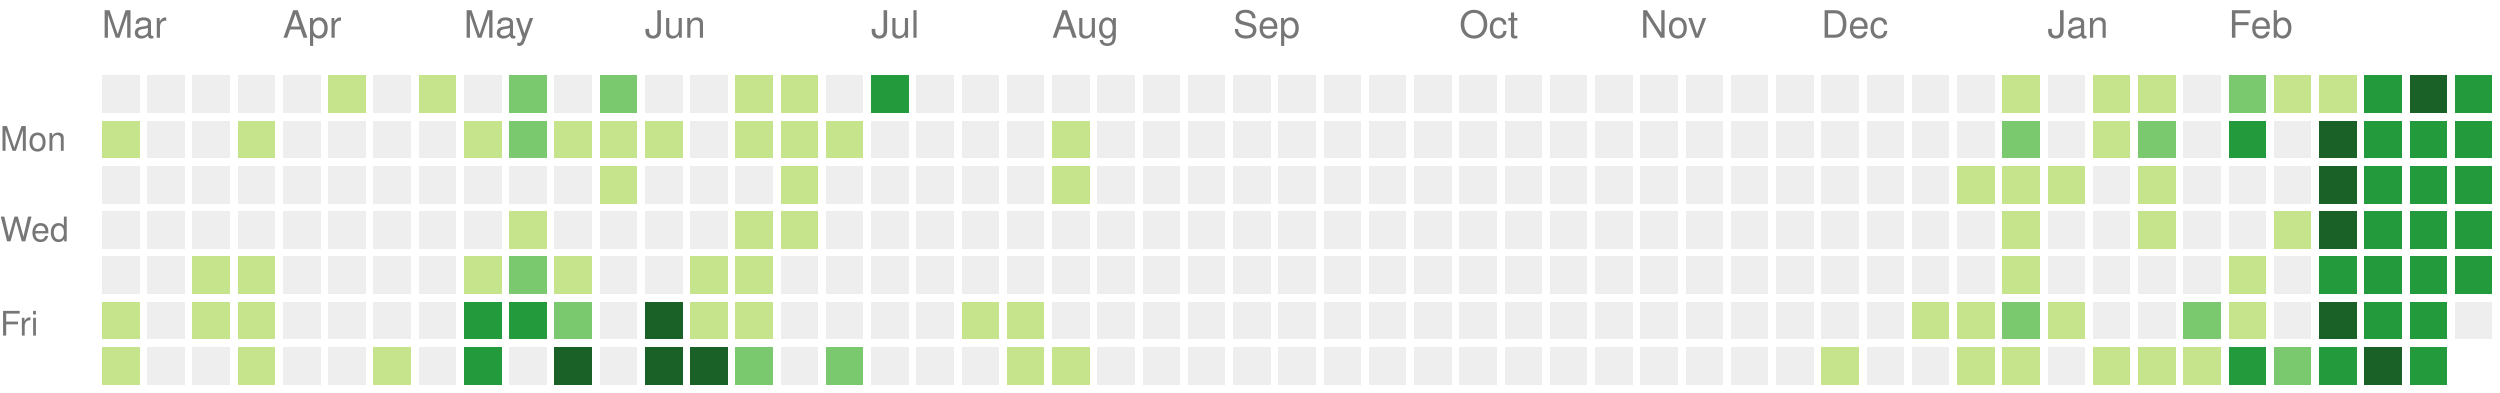
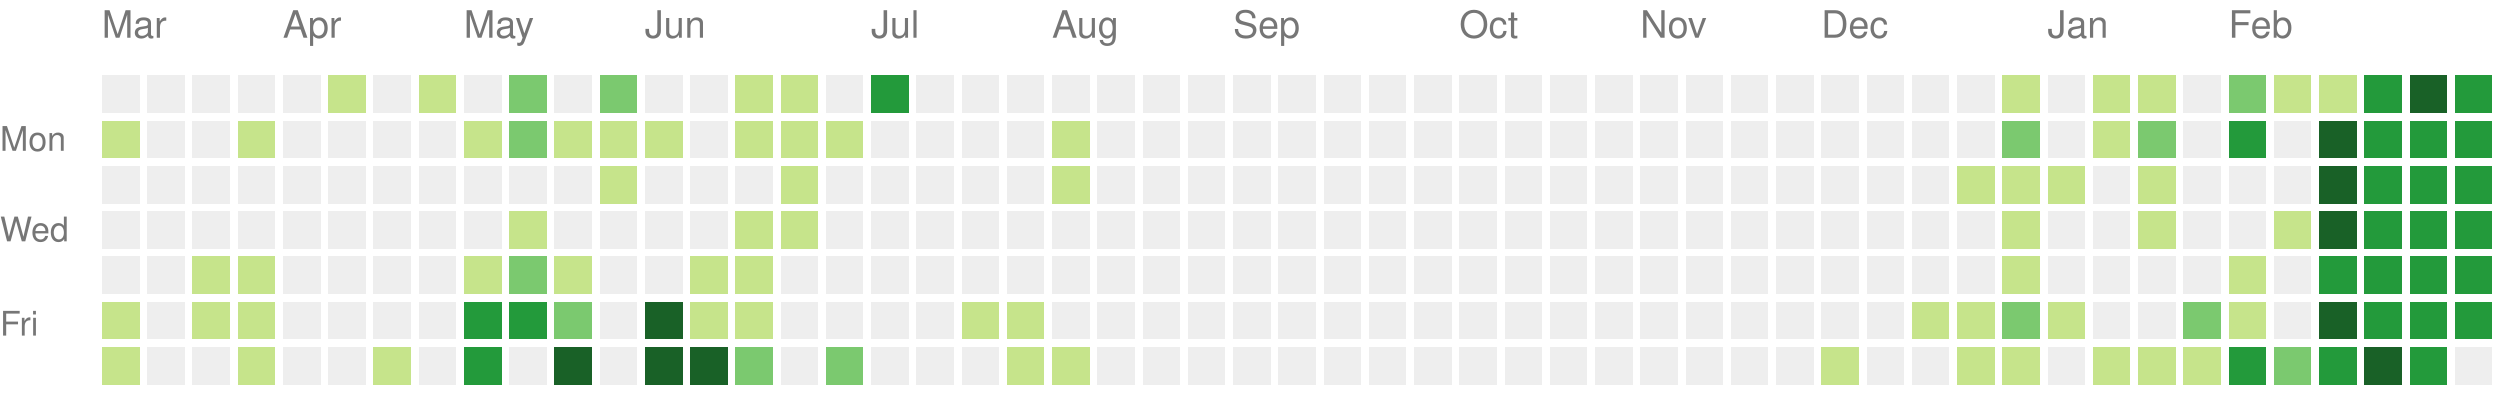
<svg xmlns="http://www.w3.org/2000/svg" version="1.1" width="663" height="104">
  <rect style="fill:#eeeeee;shape-rendering:crispedges;" data-score="0" data-date="2024-03-10" x="27" y="20" width="10" height="10" />
  <rect style="fill:#eeeeee;shape-rendering:crispedges;" data-score="0" data-date="2024-03-17" x="39" y="20" width="10" height="10" />
  <rect style="fill:#eeeeee;shape-rendering:crispedges;" data-score="0" data-date="2024-03-24" x="51" y="20" width="10" height="10" />
  <rect style="fill:#eeeeee;shape-rendering:crispedges;" data-score="0" data-date="2024-03-31" x="63" y="20" width="10" height="10" />
  <rect style="fill:#eeeeee;shape-rendering:crispedges;" data-score="0" data-date="2024-04-07" x="75" y="20" width="10" height="10" />
  <rect style="fill:#c6e48b;shape-rendering:crispedges;" data-score="1" data-date="2024-04-14" x="87" y="20" width="10" height="10" />
  <rect style="fill:#eeeeee;shape-rendering:crispedges;" data-score="0" data-date="2024-04-21" x="99" y="20" width="10" height="10" />
  <rect style="fill:#c6e48b;shape-rendering:crispedges;" data-score="1" data-date="2024-04-28" x="111" y="20" width="10" height="10" />
  <rect style="fill:#eeeeee;shape-rendering:crispedges;" data-score="0" data-date="2024-05-05" x="123" y="20" width="10" height="10" />
  <rect style="fill:#7bc96f;shape-rendering:crispedges;" data-score="2" data-date="2024-05-12" x="135" y="20" width="10" height="10" />
  <rect style="fill:#eeeeee;shape-rendering:crispedges;" data-score="0" data-date="2024-05-19" x="147" y="20" width="10" height="10" />
  <rect style="fill:#7bc96f;shape-rendering:crispedges;" data-score="2" data-date="2024-05-26" x="159" y="20" width="10" height="10" />
  <rect style="fill:#eeeeee;shape-rendering:crispedges;" data-score="0" data-date="2024-06-02" x="171" y="20" width="10" height="10" />
  <rect style="fill:#eeeeee;shape-rendering:crispedges;" data-score="0" data-date="2024-06-09" x="183" y="20" width="10" height="10" />
  <rect style="fill:#c6e48b;shape-rendering:crispedges;" data-score="1" data-date="2024-06-16" x="195" y="20" width="10" height="10" />
  <rect style="fill:#c6e48b;shape-rendering:crispedges;" data-score="1" data-date="2024-06-23" x="207" y="20" width="10" height="10" />
  <rect style="fill:#eeeeee;shape-rendering:crispedges;" data-score="0" data-date="2024-06-30" x="219" y="20" width="10" height="10" />
  <rect style="fill:#239a3b;shape-rendering:crispedges;" data-score="3" data-date="2024-07-07" x="231" y="20" width="10" height="10" />
  <rect style="fill:#eeeeee;shape-rendering:crispedges;" data-score="0" data-date="2024-07-14" x="243" y="20" width="10" height="10" />
  <rect style="fill:#eeeeee;shape-rendering:crispedges;" data-score="0" data-date="2024-07-21" x="255" y="20" width="10" height="10" />
  <rect style="fill:#eeeeee;shape-rendering:crispedges;" data-score="0" data-date="2024-07-28" x="267" y="20" width="10" height="10" />
  <rect style="fill:#eeeeee;shape-rendering:crispedges;" data-score="0" data-date="2024-08-04" x="279" y="20" width="10" height="10" />
  <rect style="fill:#eeeeee;shape-rendering:crispedges;" data-score="0" data-date="2024-08-11" x="291" y="20" width="10" height="10" />
  <rect style="fill:#eeeeee;shape-rendering:crispedges;" data-score="0" data-date="2024-08-18" x="303" y="20" width="10" height="10" />
  <rect style="fill:#eeeeee;shape-rendering:crispedges;" data-score="0" data-date="2024-08-25" x="315" y="20" width="10" height="10" />
  <rect style="fill:#eeeeee;shape-rendering:crispedges;" data-score="0" data-date="2024-09-01" x="327" y="20" width="10" height="10" />
  <rect style="fill:#eeeeee;shape-rendering:crispedges;" data-score="0" data-date="2024-09-08" x="339" y="20" width="10" height="10" />
  <rect style="fill:#eeeeee;shape-rendering:crispedges;" data-score="0" data-date="2024-09-15" x="351" y="20" width="10" height="10" />
  <rect style="fill:#eeeeee;shape-rendering:crispedges;" data-score="0" data-date="2024-09-22" x="363" y="20" width="10" height="10" />
  <rect style="fill:#eeeeee;shape-rendering:crispedges;" data-score="0" data-date="2024-09-29" x="375" y="20" width="10" height="10" />
  <rect style="fill:#eeeeee;shape-rendering:crispedges;" data-score="0" data-date="2024-10-06" x="387" y="20" width="10" height="10" />
  <rect style="fill:#eeeeee;shape-rendering:crispedges;" data-score="0" data-date="2024-10-13" x="399" y="20" width="10" height="10" />
  <rect style="fill:#eeeeee;shape-rendering:crispedges;" data-score="0" data-date="2024-10-20" x="411" y="20" width="10" height="10" />
  <rect style="fill:#eeeeee;shape-rendering:crispedges;" data-score="0" data-date="2024-10-27" x="423" y="20" width="10" height="10" />
  <rect style="fill:#eeeeee;shape-rendering:crispedges;" data-score="0" data-date="2024-11-03" x="435" y="20" width="10" height="10" />
  <rect style="fill:#eeeeee;shape-rendering:crispedges;" data-score="0" data-date="2024-11-10" x="447" y="20" width="10" height="10" />
  <rect style="fill:#eeeeee;shape-rendering:crispedges;" data-score="0" data-date="2024-11-17" x="459" y="20" width="10" height="10" />
  <rect style="fill:#eeeeee;shape-rendering:crispedges;" data-score="0" data-date="2024-11-24" x="471" y="20" width="10" height="10" />
  <rect style="fill:#eeeeee;shape-rendering:crispedges;" data-score="0" data-date="2024-12-01" x="483" y="20" width="10" height="10" />
  <rect style="fill:#eeeeee;shape-rendering:crispedges;" data-score="0" data-date="2024-12-08" x="495" y="20" width="10" height="10" />
  <rect style="fill:#eeeeee;shape-rendering:crispedges;" data-score="0" data-date="2024-12-15" x="507" y="20" width="10" height="10" />
  <rect style="fill:#eeeeee;shape-rendering:crispedges;" data-score="0" data-date="2024-12-22" x="519" y="20" width="10" height="10" />
  <rect style="fill:#c6e48b;shape-rendering:crispedges;" data-score="1" data-date="2024-12-29" x="531" y="20" width="10" height="10" />
  <rect style="fill:#eeeeee;shape-rendering:crispedges;" data-score="0" data-date="2025-01-05" x="543" y="20" width="10" height="10" />
  <rect style="fill:#c6e48b;shape-rendering:crispedges;" data-score="1" data-date="2025-01-12" x="555" y="20" width="10" height="10" />
  <rect style="fill:#c6e48b;shape-rendering:crispedges;" data-score="1" data-date="2025-01-19" x="567" y="20" width="10" height="10" />
  <rect style="fill:#eeeeee;shape-rendering:crispedges;" data-score="0" data-date="2025-01-26" x="579" y="20" width="10" height="10" />
  <rect style="fill:#7bc96f;shape-rendering:crispedges;" data-score="2" data-date="2025-02-02" x="591" y="20" width="10" height="10" />
  <rect style="fill:#c6e48b;shape-rendering:crispedges;" data-score="1" data-date="2025-02-09" x="603" y="20" width="10" height="10" />
  <rect style="fill:#c6e48b;shape-rendering:crispedges;" data-score="1" data-date="2025-02-16" x="615" y="20" width="10" height="10" />
  <rect style="fill:#239a3b;shape-rendering:crispedges;" data-score="3" data-date="2025-02-23" x="627" y="20" width="10" height="10" />
  <rect style="fill:#196127;shape-rendering:crispedges;" data-score="4" data-date="2025-03-02" x="639" y="20" width="10" height="10" />
  <rect style="fill:#239a3b;shape-rendering:crispedges;" data-score="3" data-date="2025-03-09" x="651" y="20" width="10" height="10" />
  <rect style="fill:#c6e48b;shape-rendering:crispedges;" data-score="1" data-date="2024-03-11" x="27" y="32" width="10" height="10" />
  <rect style="fill:#eeeeee;shape-rendering:crispedges;" data-score="0" data-date="2024-03-18" x="39" y="32" width="10" height="10" />
  <rect style="fill:#eeeeee;shape-rendering:crispedges;" data-score="0" data-date="2024-03-25" x="51" y="32" width="10" height="10" />
  <rect style="fill:#c6e48b;shape-rendering:crispedges;" data-score="1" data-date="2024-04-01" x="63" y="32" width="10" height="10" />
  <rect style="fill:#eeeeee;shape-rendering:crispedges;" data-score="0" data-date="2024-04-08" x="75" y="32" width="10" height="10" />
  <rect style="fill:#eeeeee;shape-rendering:crispedges;" data-score="0" data-date="2024-04-15" x="87" y="32" width="10" height="10" />
  <rect style="fill:#eeeeee;shape-rendering:crispedges;" data-score="0" data-date="2024-04-22" x="99" y="32" width="10" height="10" />
  <rect style="fill:#eeeeee;shape-rendering:crispedges;" data-score="0" data-date="2024-04-29" x="111" y="32" width="10" height="10" />
  <rect style="fill:#c6e48b;shape-rendering:crispedges;" data-score="1" data-date="2024-05-06" x="123" y="32" width="10" height="10" />
  <rect style="fill:#7bc96f;shape-rendering:crispedges;" data-score="2" data-date="2024-05-13" x="135" y="32" width="10" height="10" />
  <rect style="fill:#c6e48b;shape-rendering:crispedges;" data-score="1" data-date="2024-05-20" x="147" y="32" width="10" height="10" />
  <rect style="fill:#c6e48b;shape-rendering:crispedges;" data-score="1" data-date="2024-05-27" x="159" y="32" width="10" height="10" />
  <rect style="fill:#c6e48b;shape-rendering:crispedges;" data-score="1" data-date="2024-06-03" x="171" y="32" width="10" height="10" />
  <rect style="fill:#eeeeee;shape-rendering:crispedges;" data-score="0" data-date="2024-06-10" x="183" y="32" width="10" height="10" />
  <rect style="fill:#c6e48b;shape-rendering:crispedges;" data-score="1" data-date="2024-06-17" x="195" y="32" width="10" height="10" />
  <rect style="fill:#c6e48b;shape-rendering:crispedges;" data-score="1" data-date="2024-06-24" x="207" y="32" width="10" height="10" />
  <rect style="fill:#c6e48b;shape-rendering:crispedges;" data-score="1" data-date="2024-07-01" x="219" y="32" width="10" height="10" />
  <rect style="fill:#eeeeee;shape-rendering:crispedges;" data-score="0" data-date="2024-07-08" x="231" y="32" width="10" height="10" />
  <rect style="fill:#eeeeee;shape-rendering:crispedges;" data-score="0" data-date="2024-07-15" x="243" y="32" width="10" height="10" />
  <rect style="fill:#eeeeee;shape-rendering:crispedges;" data-score="0" data-date="2024-07-22" x="255" y="32" width="10" height="10" />
  <rect style="fill:#eeeeee;shape-rendering:crispedges;" data-score="0" data-date="2024-07-29" x="267" y="32" width="10" height="10" />
  <rect style="fill:#c6e48b;shape-rendering:crispedges;" data-score="1" data-date="2024-08-05" x="279" y="32" width="10" height="10" />
  <rect style="fill:#eeeeee;shape-rendering:crispedges;" data-score="0" data-date="2024-08-12" x="291" y="32" width="10" height="10" />
  <rect style="fill:#eeeeee;shape-rendering:crispedges;" data-score="0" data-date="2024-08-19" x="303" y="32" width="10" height="10" />
  <rect style="fill:#eeeeee;shape-rendering:crispedges;" data-score="0" data-date="2024-08-26" x="315" y="32" width="10" height="10" />
  <rect style="fill:#eeeeee;shape-rendering:crispedges;" data-score="0" data-date="2024-09-02" x="327" y="32" width="10" height="10" />
  <rect style="fill:#eeeeee;shape-rendering:crispedges;" data-score="0" data-date="2024-09-09" x="339" y="32" width="10" height="10" />
  <rect style="fill:#eeeeee;shape-rendering:crispedges;" data-score="0" data-date="2024-09-16" x="351" y="32" width="10" height="10" />
  <rect style="fill:#eeeeee;shape-rendering:crispedges;" data-score="0" data-date="2024-09-23" x="363" y="32" width="10" height="10" />
  <rect style="fill:#eeeeee;shape-rendering:crispedges;" data-score="0" data-date="2024-09-30" x="375" y="32" width="10" height="10" />
  <rect style="fill:#eeeeee;shape-rendering:crispedges;" data-score="0" data-date="2024-10-07" x="387" y="32" width="10" height="10" />
  <rect style="fill:#eeeeee;shape-rendering:crispedges;" data-score="0" data-date="2024-10-14" x="399" y="32" width="10" height="10" />
  <rect style="fill:#eeeeee;shape-rendering:crispedges;" data-score="0" data-date="2024-10-21" x="411" y="32" width="10" height="10" />
  <rect style="fill:#eeeeee;shape-rendering:crispedges;" data-score="0" data-date="2024-10-28" x="423" y="32" width="10" height="10" />
  <rect style="fill:#eeeeee;shape-rendering:crispedges;" data-score="0" data-date="2024-11-04" x="435" y="32" width="10" height="10" />
  <rect style="fill:#eeeeee;shape-rendering:crispedges;" data-score="0" data-date="2024-11-11" x="447" y="32" width="10" height="10" />
  <rect style="fill:#eeeeee;shape-rendering:crispedges;" data-score="0" data-date="2024-11-18" x="459" y="32" width="10" height="10" />
  <rect style="fill:#eeeeee;shape-rendering:crispedges;" data-score="0" data-date="2024-11-25" x="471" y="32" width="10" height="10" />
  <rect style="fill:#eeeeee;shape-rendering:crispedges;" data-score="0" data-date="2024-12-02" x="483" y="32" width="10" height="10" />
  <rect style="fill:#eeeeee;shape-rendering:crispedges;" data-score="0" data-date="2024-12-09" x="495" y="32" width="10" height="10" />
  <rect style="fill:#eeeeee;shape-rendering:crispedges;" data-score="0" data-date="2024-12-16" x="507" y="32" width="10" height="10" />
  <rect style="fill:#eeeeee;shape-rendering:crispedges;" data-score="0" data-date="2024-12-23" x="519" y="32" width="10" height="10" />
  <rect style="fill:#7bc96f;shape-rendering:crispedges;" data-score="2" data-date="2024-12-30" x="531" y="32" width="10" height="10" />
  <rect style="fill:#eeeeee;shape-rendering:crispedges;" data-score="0" data-date="2025-01-06" x="543" y="32" width="10" height="10" />
  <rect style="fill:#c6e48b;shape-rendering:crispedges;" data-score="1" data-date="2025-01-13" x="555" y="32" width="10" height="10" />
  <rect style="fill:#7bc96f;shape-rendering:crispedges;" data-score="2" data-date="2025-01-20" x="567" y="32" width="10" height="10" />
  <rect style="fill:#eeeeee;shape-rendering:crispedges;" data-score="0" data-date="2025-01-27" x="579" y="32" width="10" height="10" />
  <rect style="fill:#239a3b;shape-rendering:crispedges;" data-score="3" data-date="2025-02-03" x="591" y="32" width="10" height="10" />
  <rect style="fill:#eeeeee;shape-rendering:crispedges;" data-score="0" data-date="2025-02-10" x="603" y="32" width="10" height="10" />
  <rect style="fill:#196127;shape-rendering:crispedges;" data-score="4" data-date="2025-02-17" x="615" y="32" width="10" height="10" />
  <rect style="fill:#239a3b;shape-rendering:crispedges;" data-score="3" data-date="2025-02-24" x="627" y="32" width="10" height="10" />
  <rect style="fill:#239a3b;shape-rendering:crispedges;" data-score="3" data-date="2025-03-03" x="639" y="32" width="10" height="10" />
  <rect style="fill:#239a3b;shape-rendering:crispedges;" data-score="3" data-date="2025-03-10" x="651" y="32" width="10" height="10" />
  <rect style="fill:#eeeeee;shape-rendering:crispedges;" data-score="0" data-date="2024-03-12" x="27" y="44" width="10" height="10" />
  <rect style="fill:#eeeeee;shape-rendering:crispedges;" data-score="0" data-date="2024-03-19" x="39" y="44" width="10" height="10" />
  <rect style="fill:#eeeeee;shape-rendering:crispedges;" data-score="0" data-date="2024-03-26" x="51" y="44" width="10" height="10" />
  <rect style="fill:#eeeeee;shape-rendering:crispedges;" data-score="0" data-date="2024-04-02" x="63" y="44" width="10" height="10" />
  <rect style="fill:#eeeeee;shape-rendering:crispedges;" data-score="0" data-date="2024-04-09" x="75" y="44" width="10" height="10" />
  <rect style="fill:#eeeeee;shape-rendering:crispedges;" data-score="0" data-date="2024-04-16" x="87" y="44" width="10" height="10" />
  <rect style="fill:#eeeeee;shape-rendering:crispedges;" data-score="0" data-date="2024-04-23" x="99" y="44" width="10" height="10" />
  <rect style="fill:#eeeeee;shape-rendering:crispedges;" data-score="0" data-date="2024-04-30" x="111" y="44" width="10" height="10" />
  <rect style="fill:#eeeeee;shape-rendering:crispedges;" data-score="0" data-date="2024-05-07" x="123" y="44" width="10" height="10" />
  <rect style="fill:#eeeeee;shape-rendering:crispedges;" data-score="0" data-date="2024-05-14" x="135" y="44" width="10" height="10" />
  <rect style="fill:#eeeeee;shape-rendering:crispedges;" data-score="0" data-date="2024-05-21" x="147" y="44" width="10" height="10" />
  <rect style="fill:#c6e48b;shape-rendering:crispedges;" data-score="1" data-date="2024-05-28" x="159" y="44" width="10" height="10" />
  <rect style="fill:#eeeeee;shape-rendering:crispedges;" data-score="0" data-date="2024-06-04" x="171" y="44" width="10" height="10" />
  <rect style="fill:#eeeeee;shape-rendering:crispedges;" data-score="0" data-date="2024-06-11" x="183" y="44" width="10" height="10" />
  <rect style="fill:#eeeeee;shape-rendering:crispedges;" data-score="0" data-date="2024-06-18" x="195" y="44" width="10" height="10" />
  <rect style="fill:#c6e48b;shape-rendering:crispedges;" data-score="1" data-date="2024-06-25" x="207" y="44" width="10" height="10" />
  <rect style="fill:#eeeeee;shape-rendering:crispedges;" data-score="0" data-date="2024-07-02" x="219" y="44" width="10" height="10" />
  <rect style="fill:#eeeeee;shape-rendering:crispedges;" data-score="0" data-date="2024-07-09" x="231" y="44" width="10" height="10" />
  <rect style="fill:#eeeeee;shape-rendering:crispedges;" data-score="0" data-date="2024-07-16" x="243" y="44" width="10" height="10" />
  <rect style="fill:#eeeeee;shape-rendering:crispedges;" data-score="0" data-date="2024-07-23" x="255" y="44" width="10" height="10" />
  <rect style="fill:#eeeeee;shape-rendering:crispedges;" data-score="0" data-date="2024-07-30" x="267" y="44" width="10" height="10" />
  <rect style="fill:#c6e48b;shape-rendering:crispedges;" data-score="1" data-date="2024-08-06" x="279" y="44" width="10" height="10" />
  <rect style="fill:#eeeeee;shape-rendering:crispedges;" data-score="0" data-date="2024-08-13" x="291" y="44" width="10" height="10" />
  <rect style="fill:#eeeeee;shape-rendering:crispedges;" data-score="0" data-date="2024-08-20" x="303" y="44" width="10" height="10" />
  <rect style="fill:#eeeeee;shape-rendering:crispedges;" data-score="0" data-date="2024-08-27" x="315" y="44" width="10" height="10" />
  <rect style="fill:#eeeeee;shape-rendering:crispedges;" data-score="0" data-date="2024-09-03" x="327" y="44" width="10" height="10" />
  <rect style="fill:#eeeeee;shape-rendering:crispedges;" data-score="0" data-date="2024-09-10" x="339" y="44" width="10" height="10" />
  <rect style="fill:#eeeeee;shape-rendering:crispedges;" data-score="0" data-date="2024-09-17" x="351" y="44" width="10" height="10" />
  <rect style="fill:#eeeeee;shape-rendering:crispedges;" data-score="0" data-date="2024-09-24" x="363" y="44" width="10" height="10" />
  <rect style="fill:#eeeeee;shape-rendering:crispedges;" data-score="0" data-date="2024-10-01" x="375" y="44" width="10" height="10" />
  <rect style="fill:#eeeeee;shape-rendering:crispedges;" data-score="0" data-date="2024-10-08" x="387" y="44" width="10" height="10" />
  <rect style="fill:#eeeeee;shape-rendering:crispedges;" data-score="0" data-date="2024-10-15" x="399" y="44" width="10" height="10" />
  <rect style="fill:#eeeeee;shape-rendering:crispedges;" data-score="0" data-date="2024-10-22" x="411" y="44" width="10" height="10" />
  <rect style="fill:#eeeeee;shape-rendering:crispedges;" data-score="0" data-date="2024-10-29" x="423" y="44" width="10" height="10" />
  <rect style="fill:#eeeeee;shape-rendering:crispedges;" data-score="0" data-date="2024-11-05" x="435" y="44" width="10" height="10" />
  <rect style="fill:#eeeeee;shape-rendering:crispedges;" data-score="0" data-date="2024-11-12" x="447" y="44" width="10" height="10" />
  <rect style="fill:#eeeeee;shape-rendering:crispedges;" data-score="0" data-date="2024-11-19" x="459" y="44" width="10" height="10" />
  <rect style="fill:#eeeeee;shape-rendering:crispedges;" data-score="0" data-date="2024-11-26" x="471" y="44" width="10" height="10" />
  <rect style="fill:#eeeeee;shape-rendering:crispedges;" data-score="0" data-date="2024-12-03" x="483" y="44" width="10" height="10" />
  <rect style="fill:#eeeeee;shape-rendering:crispedges;" data-score="0" data-date="2024-12-10" x="495" y="44" width="10" height="10" />
  <rect style="fill:#eeeeee;shape-rendering:crispedges;" data-score="0" data-date="2024-12-17" x="507" y="44" width="10" height="10" />
  <rect style="fill:#c6e48b;shape-rendering:crispedges;" data-score="1" data-date="2024-12-24" x="519" y="44" width="10" height="10" />
  <rect style="fill:#c6e48b;shape-rendering:crispedges;" data-score="1" data-date="2024-12-31" x="531" y="44" width="10" height="10" />
  <rect style="fill:#c6e48b;shape-rendering:crispedges;" data-score="1" data-date="2025-01-07" x="543" y="44" width="10" height="10" />
  <rect style="fill:#eeeeee;shape-rendering:crispedges;" data-score="0" data-date="2025-01-14" x="555" y="44" width="10" height="10" />
  <rect style="fill:#c6e48b;shape-rendering:crispedges;" data-score="1" data-date="2025-01-21" x="567" y="44" width="10" height="10" />
  <rect style="fill:#eeeeee;shape-rendering:crispedges;" data-score="0" data-date="2025-01-28" x="579" y="44" width="10" height="10" />
  <rect style="fill:#eeeeee;shape-rendering:crispedges;" data-score="0" data-date="2025-02-04" x="591" y="44" width="10" height="10" />
  <rect style="fill:#eeeeee;shape-rendering:crispedges;" data-score="0" data-date="2025-02-11" x="603" y="44" width="10" height="10" />
  <rect style="fill:#196127;shape-rendering:crispedges;" data-score="4" data-date="2025-02-18" x="615" y="44" width="10" height="10" />
  <rect style="fill:#239a3b;shape-rendering:crispedges;" data-score="3" data-date="2025-02-25" x="627" y="44" width="10" height="10" />
  <rect style="fill:#239a3b;shape-rendering:crispedges;" data-score="3" data-date="2025-03-04" x="639" y="44" width="10" height="10" />
  <rect style="fill:#239a3b;shape-rendering:crispedges;" data-score="3" data-date="2025-03-11" x="651" y="44" width="10" height="10" />
  <rect style="fill:#eeeeee;shape-rendering:crispedges;" data-score="0" data-date="2024-03-13" x="27" y="56" width="10" height="10" />
  <rect style="fill:#eeeeee;shape-rendering:crispedges;" data-score="0" data-date="2024-03-20" x="39" y="56" width="10" height="10" />
  <rect style="fill:#eeeeee;shape-rendering:crispedges;" data-score="0" data-date="2024-03-27" x="51" y="56" width="10" height="10" />
  <rect style="fill:#eeeeee;shape-rendering:crispedges;" data-score="0" data-date="2024-04-03" x="63" y="56" width="10" height="10" />
  <rect style="fill:#eeeeee;shape-rendering:crispedges;" data-score="0" data-date="2024-04-10" x="75" y="56" width="10" height="10" />
  <rect style="fill:#eeeeee;shape-rendering:crispedges;" data-score="0" data-date="2024-04-17" x="87" y="56" width="10" height="10" />
  <rect style="fill:#eeeeee;shape-rendering:crispedges;" data-score="0" data-date="2024-04-24" x="99" y="56" width="10" height="10" />
  <rect style="fill:#eeeeee;shape-rendering:crispedges;" data-score="0" data-date="2024-05-01" x="111" y="56" width="10" height="10" />
  <rect style="fill:#eeeeee;shape-rendering:crispedges;" data-score="0" data-date="2024-05-08" x="123" y="56" width="10" height="10" />
  <rect style="fill:#c6e48b;shape-rendering:crispedges;" data-score="1" data-date="2024-05-15" x="135" y="56" width="10" height="10" />
  <rect style="fill:#eeeeee;shape-rendering:crispedges;" data-score="0" data-date="2024-05-22" x="147" y="56" width="10" height="10" />
  <rect style="fill:#eeeeee;shape-rendering:crispedges;" data-score="0" data-date="2024-05-29" x="159" y="56" width="10" height="10" />
  <rect style="fill:#eeeeee;shape-rendering:crispedges;" data-score="0" data-date="2024-06-05" x="171" y="56" width="10" height="10" />
  <rect style="fill:#eeeeee;shape-rendering:crispedges;" data-score="0" data-date="2024-06-12" x="183" y="56" width="10" height="10" />
  <rect style="fill:#c6e48b;shape-rendering:crispedges;" data-score="1" data-date="2024-06-19" x="195" y="56" width="10" height="10" />
  <rect style="fill:#c6e48b;shape-rendering:crispedges;" data-score="1" data-date="2024-06-26" x="207" y="56" width="10" height="10" />
  <rect style="fill:#eeeeee;shape-rendering:crispedges;" data-score="0" data-date="2024-07-03" x="219" y="56" width="10" height="10" />
  <rect style="fill:#eeeeee;shape-rendering:crispedges;" data-score="0" data-date="2024-07-10" x="231" y="56" width="10" height="10" />
  <rect style="fill:#eeeeee;shape-rendering:crispedges;" data-score="0" data-date="2024-07-17" x="243" y="56" width="10" height="10" />
  <rect style="fill:#eeeeee;shape-rendering:crispedges;" data-score="0" data-date="2024-07-24" x="255" y="56" width="10" height="10" />
  <rect style="fill:#eeeeee;shape-rendering:crispedges;" data-score="0" data-date="2024-07-31" x="267" y="56" width="10" height="10" />
  <rect style="fill:#eeeeee;shape-rendering:crispedges;" data-score="0" data-date="2024-08-07" x="279" y="56" width="10" height="10" />
  <rect style="fill:#eeeeee;shape-rendering:crispedges;" data-score="0" data-date="2024-08-14" x="291" y="56" width="10" height="10" />
  <rect style="fill:#eeeeee;shape-rendering:crispedges;" data-score="0" data-date="2024-08-21" x="303" y="56" width="10" height="10" />
  <rect style="fill:#eeeeee;shape-rendering:crispedges;" data-score="0" data-date="2024-08-28" x="315" y="56" width="10" height="10" />
  <rect style="fill:#eeeeee;shape-rendering:crispedges;" data-score="0" data-date="2024-09-04" x="327" y="56" width="10" height="10" />
  <rect style="fill:#eeeeee;shape-rendering:crispedges;" data-score="0" data-date="2024-09-11" x="339" y="56" width="10" height="10" />
  <rect style="fill:#eeeeee;shape-rendering:crispedges;" data-score="0" data-date="2024-09-18" x="351" y="56" width="10" height="10" />
  <rect style="fill:#eeeeee;shape-rendering:crispedges;" data-score="0" data-date="2024-09-25" x="363" y="56" width="10" height="10" />
  <rect style="fill:#eeeeee;shape-rendering:crispedges;" data-score="0" data-date="2024-10-02" x="375" y="56" width="10" height="10" />
  <rect style="fill:#eeeeee;shape-rendering:crispedges;" data-score="0" data-date="2024-10-09" x="387" y="56" width="10" height="10" />
  <rect style="fill:#eeeeee;shape-rendering:crispedges;" data-score="0" data-date="2024-10-16" x="399" y="56" width="10" height="10" />
  <rect style="fill:#eeeeee;shape-rendering:crispedges;" data-score="0" data-date="2024-10-23" x="411" y="56" width="10" height="10" />
  <rect style="fill:#eeeeee;shape-rendering:crispedges;" data-score="0" data-date="2024-10-30" x="423" y="56" width="10" height="10" />
  <rect style="fill:#eeeeee;shape-rendering:crispedges;" data-score="0" data-date="2024-11-06" x="435" y="56" width="10" height="10" />
  <rect style="fill:#eeeeee;shape-rendering:crispedges;" data-score="0" data-date="2024-11-13" x="447" y="56" width="10" height="10" />
  <rect style="fill:#eeeeee;shape-rendering:crispedges;" data-score="0" data-date="2024-11-20" x="459" y="56" width="10" height="10" />
  <rect style="fill:#eeeeee;shape-rendering:crispedges;" data-score="0" data-date="2024-11-27" x="471" y="56" width="10" height="10" />
  <rect style="fill:#eeeeee;shape-rendering:crispedges;" data-score="0" data-date="2024-12-04" x="483" y="56" width="10" height="10" />
  <rect style="fill:#eeeeee;shape-rendering:crispedges;" data-score="0" data-date="2024-12-11" x="495" y="56" width="10" height="10" />
  <rect style="fill:#eeeeee;shape-rendering:crispedges;" data-score="0" data-date="2024-12-18" x="507" y="56" width="10" height="10" />
  <rect style="fill:#eeeeee;shape-rendering:crispedges;" data-score="0" data-date="2024-12-25" x="519" y="56" width="10" height="10" />
  <rect style="fill:#c6e48b;shape-rendering:crispedges;" data-score="1" data-date="2025-01-01" x="531" y="56" width="10" height="10" />
  <rect style="fill:#eeeeee;shape-rendering:crispedges;" data-score="0" data-date="2025-01-08" x="543" y="56" width="10" height="10" />
  <rect style="fill:#eeeeee;shape-rendering:crispedges;" data-score="0" data-date="2025-01-15" x="555" y="56" width="10" height="10" />
  <rect style="fill:#c6e48b;shape-rendering:crispedges;" data-score="1" data-date="2025-01-22" x="567" y="56" width="10" height="10" />
  <rect style="fill:#eeeeee;shape-rendering:crispedges;" data-score="0" data-date="2025-01-29" x="579" y="56" width="10" height="10" />
  <rect style="fill:#eeeeee;shape-rendering:crispedges;" data-score="0" data-date="2025-02-05" x="591" y="56" width="10" height="10" />
  <rect style="fill:#c6e48b;shape-rendering:crispedges;" data-score="1" data-date="2025-02-12" x="603" y="56" width="10" height="10" />
  <rect style="fill:#196127;shape-rendering:crispedges;" data-score="4" data-date="2025-02-19" x="615" y="56" width="10" height="10" />
  <rect style="fill:#239a3b;shape-rendering:crispedges;" data-score="3" data-date="2025-02-26" x="627" y="56" width="10" height="10" />
  <rect style="fill:#239a3b;shape-rendering:crispedges;" data-score="3" data-date="2025-03-05" x="639" y="56" width="10" height="10" />
  <rect style="fill:#239a3b;shape-rendering:crispedges;" data-score="3" data-date="2025-03-12" x="651" y="56" width="10" height="10" />
  <rect style="fill:#eeeeee;shape-rendering:crispedges;" data-score="0" data-date="2024-03-14" x="27" y="68" width="10" height="10" />
  <rect style="fill:#eeeeee;shape-rendering:crispedges;" data-score="0" data-date="2024-03-21" x="39" y="68" width="10" height="10" />
  <rect style="fill:#c6e48b;shape-rendering:crispedges;" data-score="1" data-date="2024-03-28" x="51" y="68" width="10" height="10" />
  <rect style="fill:#c6e48b;shape-rendering:crispedges;" data-score="1" data-date="2024-04-04" x="63" y="68" width="10" height="10" />
  <rect style="fill:#eeeeee;shape-rendering:crispedges;" data-score="0" data-date="2024-04-11" x="75" y="68" width="10" height="10" />
  <rect style="fill:#eeeeee;shape-rendering:crispedges;" data-score="0" data-date="2024-04-18" x="87" y="68" width="10" height="10" />
  <rect style="fill:#eeeeee;shape-rendering:crispedges;" data-score="0" data-date="2024-04-25" x="99" y="68" width="10" height="10" />
  <rect style="fill:#eeeeee;shape-rendering:crispedges;" data-score="0" data-date="2024-05-02" x="111" y="68" width="10" height="10" />
  <rect style="fill:#c6e48b;shape-rendering:crispedges;" data-score="1" data-date="2024-05-09" x="123" y="68" width="10" height="10" />
  <rect style="fill:#7bc96f;shape-rendering:crispedges;" data-score="2" data-date="2024-05-16" x="135" y="68" width="10" height="10" />
  <rect style="fill:#c6e48b;shape-rendering:crispedges;" data-score="1" data-date="2024-05-23" x="147" y="68" width="10" height="10" />
  <rect style="fill:#eeeeee;shape-rendering:crispedges;" data-score="0" data-date="2024-05-30" x="159" y="68" width="10" height="10" />
  <rect style="fill:#eeeeee;shape-rendering:crispedges;" data-score="0" data-date="2024-06-06" x="171" y="68" width="10" height="10" />
  <rect style="fill:#c6e48b;shape-rendering:crispedges;" data-score="1" data-date="2024-06-13" x="183" y="68" width="10" height="10" />
  <rect style="fill:#c6e48b;shape-rendering:crispedges;" data-score="1" data-date="2024-06-20" x="195" y="68" width="10" height="10" />
  <rect style="fill:#eeeeee;shape-rendering:crispedges;" data-score="0" data-date="2024-06-27" x="207" y="68" width="10" height="10" />
  <rect style="fill:#eeeeee;shape-rendering:crispedges;" data-score="0" data-date="2024-07-04" x="219" y="68" width="10" height="10" />
  <rect style="fill:#eeeeee;shape-rendering:crispedges;" data-score="0" data-date="2024-07-11" x="231" y="68" width="10" height="10" />
  <rect style="fill:#eeeeee;shape-rendering:crispedges;" data-score="0" data-date="2024-07-18" x="243" y="68" width="10" height="10" />
  <rect style="fill:#eeeeee;shape-rendering:crispedges;" data-score="0" data-date="2024-07-25" x="255" y="68" width="10" height="10" />
  <rect style="fill:#eeeeee;shape-rendering:crispedges;" data-score="0" data-date="2024-08-01" x="267" y="68" width="10" height="10" />
  <rect style="fill:#eeeeee;shape-rendering:crispedges;" data-score="0" data-date="2024-08-08" x="279" y="68" width="10" height="10" />
  <rect style="fill:#eeeeee;shape-rendering:crispedges;" data-score="0" data-date="2024-08-15" x="291" y="68" width="10" height="10" />
  <rect style="fill:#eeeeee;shape-rendering:crispedges;" data-score="0" data-date="2024-08-22" x="303" y="68" width="10" height="10" />
  <rect style="fill:#eeeeee;shape-rendering:crispedges;" data-score="0" data-date="2024-08-29" x="315" y="68" width="10" height="10" />
  <rect style="fill:#eeeeee;shape-rendering:crispedges;" data-score="0" data-date="2024-09-05" x="327" y="68" width="10" height="10" />
  <rect style="fill:#eeeeee;shape-rendering:crispedges;" data-score="0" data-date="2024-09-12" x="339" y="68" width="10" height="10" />
  <rect style="fill:#eeeeee;shape-rendering:crispedges;" data-score="0" data-date="2024-09-19" x="351" y="68" width="10" height="10" />
  <rect style="fill:#eeeeee;shape-rendering:crispedges;" data-score="0" data-date="2024-09-26" x="363" y="68" width="10" height="10" />
  <rect style="fill:#eeeeee;shape-rendering:crispedges;" data-score="0" data-date="2024-10-03" x="375" y="68" width="10" height="10" />
  <rect style="fill:#eeeeee;shape-rendering:crispedges;" data-score="0" data-date="2024-10-10" x="387" y="68" width="10" height="10" />
  <rect style="fill:#eeeeee;shape-rendering:crispedges;" data-score="0" data-date="2024-10-17" x="399" y="68" width="10" height="10" />
  <rect style="fill:#eeeeee;shape-rendering:crispedges;" data-score="0" data-date="2024-10-24" x="411" y="68" width="10" height="10" />
  <rect style="fill:#eeeeee;shape-rendering:crispedges;" data-score="0" data-date="2024-10-31" x="423" y="68" width="10" height="10" />
  <rect style="fill:#eeeeee;shape-rendering:crispedges;" data-score="0" data-date="2024-11-07" x="435" y="68" width="10" height="10" />
  <rect style="fill:#eeeeee;shape-rendering:crispedges;" data-score="0" data-date="2024-11-14" x="447" y="68" width="10" height="10" />
  <rect style="fill:#eeeeee;shape-rendering:crispedges;" data-score="0" data-date="2024-11-21" x="459" y="68" width="10" height="10" />
  <rect style="fill:#eeeeee;shape-rendering:crispedges;" data-score="0" data-date="2024-11-28" x="471" y="68" width="10" height="10" />
  <rect style="fill:#eeeeee;shape-rendering:crispedges;" data-score="0" data-date="2024-12-05" x="483" y="68" width="10" height="10" />
  <rect style="fill:#eeeeee;shape-rendering:crispedges;" data-score="0" data-date="2024-12-12" x="495" y="68" width="10" height="10" />
  <rect style="fill:#eeeeee;shape-rendering:crispedges;" data-score="0" data-date="2024-12-19" x="507" y="68" width="10" height="10" />
  <rect style="fill:#eeeeee;shape-rendering:crispedges;" data-score="0" data-date="2024-12-26" x="519" y="68" width="10" height="10" />
  <rect style="fill:#c6e48b;shape-rendering:crispedges;" data-score="1" data-date="2025-01-02" x="531" y="68" width="10" height="10" />
  <rect style="fill:#eeeeee;shape-rendering:crispedges;" data-score="0" data-date="2025-01-09" x="543" y="68" width="10" height="10" />
  <rect style="fill:#eeeeee;shape-rendering:crispedges;" data-score="0" data-date="2025-01-16" x="555" y="68" width="10" height="10" />
  <rect style="fill:#eeeeee;shape-rendering:crispedges;" data-score="0" data-date="2025-01-23" x="567" y="68" width="10" height="10" />
  <rect style="fill:#eeeeee;shape-rendering:crispedges;" data-score="0" data-date="2025-01-30" x="579" y="68" width="10" height="10" />
  <rect style="fill:#c6e48b;shape-rendering:crispedges;" data-score="1" data-date="2025-02-06" x="591" y="68" width="10" height="10" />
  <rect style="fill:#eeeeee;shape-rendering:crispedges;" data-score="0" data-date="2025-02-13" x="603" y="68" width="10" height="10" />
  <rect style="fill:#239a3b;shape-rendering:crispedges;" data-score="3" data-date="2025-02-20" x="615" y="68" width="10" height="10" />
  <rect style="fill:#239a3b;shape-rendering:crispedges;" data-score="3" data-date="2025-02-27" x="627" y="68" width="10" height="10" />
  <rect style="fill:#239a3b;shape-rendering:crispedges;" data-score="3" data-date="2025-03-06" x="639" y="68" width="10" height="10" />
  <rect style="fill:#239a3b;shape-rendering:crispedges;" data-score="3" data-date="2025-03-13" x="651" y="68" width="10" height="10" />
  <rect style="fill:#c6e48b;shape-rendering:crispedges;" data-score="1" data-date="2024-03-15" x="27" y="80" width="10" height="10" />
  <rect style="fill:#eeeeee;shape-rendering:crispedges;" data-score="0" data-date="2024-03-22" x="39" y="80" width="10" height="10" />
  <rect style="fill:#c6e48b;shape-rendering:crispedges;" data-score="1" data-date="2024-03-29" x="51" y="80" width="10" height="10" />
  <rect style="fill:#c6e48b;shape-rendering:crispedges;" data-score="1" data-date="2024-04-05" x="63" y="80" width="10" height="10" />
  <rect style="fill:#eeeeee;shape-rendering:crispedges;" data-score="0" data-date="2024-04-12" x="75" y="80" width="10" height="10" />
  <rect style="fill:#eeeeee;shape-rendering:crispedges;" data-score="0" data-date="2024-04-19" x="87" y="80" width="10" height="10" />
  <rect style="fill:#eeeeee;shape-rendering:crispedges;" data-score="0" data-date="2024-04-26" x="99" y="80" width="10" height="10" />
  <rect style="fill:#eeeeee;shape-rendering:crispedges;" data-score="0" data-date="2024-05-03" x="111" y="80" width="10" height="10" />
  <rect style="fill:#239a3b;shape-rendering:crispedges;" data-score="3" data-date="2024-05-10" x="123" y="80" width="10" height="10" />
  <rect style="fill:#239a3b;shape-rendering:crispedges;" data-score="3" data-date="2024-05-17" x="135" y="80" width="10" height="10" />
  <rect style="fill:#7bc96f;shape-rendering:crispedges;" data-score="2" data-date="2024-05-24" x="147" y="80" width="10" height="10" />
  <rect style="fill:#eeeeee;shape-rendering:crispedges;" data-score="0" data-date="2024-05-31" x="159" y="80" width="10" height="10" />
  <rect style="fill:#196127;shape-rendering:crispedges;" data-score="4" data-date="2024-06-07" x="171" y="80" width="10" height="10" />
  <rect style="fill:#c6e48b;shape-rendering:crispedges;" data-score="1" data-date="2024-06-14" x="183" y="80" width="10" height="10" />
  <rect style="fill:#c6e48b;shape-rendering:crispedges;" data-score="1" data-date="2024-06-21" x="195" y="80" width="10" height="10" />
  <rect style="fill:#eeeeee;shape-rendering:crispedges;" data-score="0" data-date="2024-06-28" x="207" y="80" width="10" height="10" />
  <rect style="fill:#eeeeee;shape-rendering:crispedges;" data-score="0" data-date="2024-07-05" x="219" y="80" width="10" height="10" />
  <rect style="fill:#eeeeee;shape-rendering:crispedges;" data-score="0" data-date="2024-07-12" x="231" y="80" width="10" height="10" />
  <rect style="fill:#eeeeee;shape-rendering:crispedges;" data-score="0" data-date="2024-07-19" x="243" y="80" width="10" height="10" />
  <rect style="fill:#c6e48b;shape-rendering:crispedges;" data-score="1" data-date="2024-07-26" x="255" y="80" width="10" height="10" />
  <rect style="fill:#c6e48b;shape-rendering:crispedges;" data-score="1" data-date="2024-08-02" x="267" y="80" width="10" height="10" />
  <rect style="fill:#eeeeee;shape-rendering:crispedges;" data-score="0" data-date="2024-08-09" x="279" y="80" width="10" height="10" />
  <rect style="fill:#eeeeee;shape-rendering:crispedges;" data-score="0" data-date="2024-08-16" x="291" y="80" width="10" height="10" />
  <rect style="fill:#eeeeee;shape-rendering:crispedges;" data-score="0" data-date="2024-08-23" x="303" y="80" width="10" height="10" />
  <rect style="fill:#eeeeee;shape-rendering:crispedges;" data-score="0" data-date="2024-08-30" x="315" y="80" width="10" height="10" />
  <rect style="fill:#eeeeee;shape-rendering:crispedges;" data-score="0" data-date="2024-09-06" x="327" y="80" width="10" height="10" />
  <rect style="fill:#eeeeee;shape-rendering:crispedges;" data-score="0" data-date="2024-09-13" x="339" y="80" width="10" height="10" />
  <rect style="fill:#eeeeee;shape-rendering:crispedges;" data-score="0" data-date="2024-09-20" x="351" y="80" width="10" height="10" />
  <rect style="fill:#eeeeee;shape-rendering:crispedges;" data-score="0" data-date="2024-09-27" x="363" y="80" width="10" height="10" />
  <rect style="fill:#eeeeee;shape-rendering:crispedges;" data-score="0" data-date="2024-10-04" x="375" y="80" width="10" height="10" />
  <rect style="fill:#eeeeee;shape-rendering:crispedges;" data-score="0" data-date="2024-10-11" x="387" y="80" width="10" height="10" />
  <rect style="fill:#eeeeee;shape-rendering:crispedges;" data-score="0" data-date="2024-10-18" x="399" y="80" width="10" height="10" />
  <rect style="fill:#eeeeee;shape-rendering:crispedges;" data-score="0" data-date="2024-10-25" x="411" y="80" width="10" height="10" />
  <rect style="fill:#eeeeee;shape-rendering:crispedges;" data-score="0" data-date="2024-11-01" x="423" y="80" width="10" height="10" />
  <rect style="fill:#eeeeee;shape-rendering:crispedges;" data-score="0" data-date="2024-11-08" x="435" y="80" width="10" height="10" />
  <rect style="fill:#eeeeee;shape-rendering:crispedges;" data-score="0" data-date="2024-11-15" x="447" y="80" width="10" height="10" />
  <rect style="fill:#eeeeee;shape-rendering:crispedges;" data-score="0" data-date="2024-11-22" x="459" y="80" width="10" height="10" />
  <rect style="fill:#eeeeee;shape-rendering:crispedges;" data-score="0" data-date="2024-11-29" x="471" y="80" width="10" height="10" />
  <rect style="fill:#eeeeee;shape-rendering:crispedges;" data-score="0" data-date="2024-12-06" x="483" y="80" width="10" height="10" />
  <rect style="fill:#eeeeee;shape-rendering:crispedges;" data-score="0" data-date="2024-12-13" x="495" y="80" width="10" height="10" />
  <rect style="fill:#c6e48b;shape-rendering:crispedges;" data-score="1" data-date="2024-12-20" x="507" y="80" width="10" height="10" />
  <rect style="fill:#c6e48b;shape-rendering:crispedges;" data-score="1" data-date="2024-12-27" x="519" y="80" width="10" height="10" />
  <rect style="fill:#7bc96f;shape-rendering:crispedges;" data-score="2" data-date="2025-01-03" x="531" y="80" width="10" height="10" />
  <rect style="fill:#c6e48b;shape-rendering:crispedges;" data-score="1" data-date="2025-01-10" x="543" y="80" width="10" height="10" />
  <rect style="fill:#eeeeee;shape-rendering:crispedges;" data-score="0" data-date="2025-01-17" x="555" y="80" width="10" height="10" />
  <rect style="fill:#eeeeee;shape-rendering:crispedges;" data-score="0" data-date="2025-01-24" x="567" y="80" width="10" height="10" />
  <rect style="fill:#7bc96f;shape-rendering:crispedges;" data-score="2" data-date="2025-01-31" x="579" y="80" width="10" height="10" />
  <rect style="fill:#c6e48b;shape-rendering:crispedges;" data-score="1" data-date="2025-02-07" x="591" y="80" width="10" height="10" />
  <rect style="fill:#eeeeee;shape-rendering:crispedges;" data-score="0" data-date="2025-02-14" x="603" y="80" width="10" height="10" />
  <rect style="fill:#196127;shape-rendering:crispedges;" data-score="4" data-date="2025-02-21" x="615" y="80" width="10" height="10" />
  <rect style="fill:#239a3b;shape-rendering:crispedges;" data-score="3" data-date="2025-02-28" x="627" y="80" width="10" height="10" />
  <rect style="fill:#239a3b;shape-rendering:crispedges;" data-score="3" data-date="2025-03-07" x="639" y="80" width="10" height="10" />
-   <rect style="fill:#eeeeee;shape-rendering:crispedges;" data-score="0" data-date="2025-03-14" x="651" y="80" width="10" height="10" />
+   <rect style="fill:#239a3b;shape-rendering:crispedges;" data-score="3" data-date="2025-03-14" x="651" y="80" width="10" height="10" />
  <rect style="fill:#c6e48b;shape-rendering:crispedges;" data-score="1" data-date="2024-03-16" x="27" y="92" width="10" height="10" />
  <rect style="fill:#eeeeee;shape-rendering:crispedges;" data-score="0" data-date="2024-03-23" x="39" y="92" width="10" height="10" />
  <rect style="fill:#eeeeee;shape-rendering:crispedges;" data-score="0" data-date="2024-03-30" x="51" y="92" width="10" height="10" />
  <rect style="fill:#c6e48b;shape-rendering:crispedges;" data-score="1" data-date="2024-04-06" x="63" y="92" width="10" height="10" />
  <rect style="fill:#eeeeee;shape-rendering:crispedges;" data-score="0" data-date="2024-04-13" x="75" y="92" width="10" height="10" />
  <rect style="fill:#eeeeee;shape-rendering:crispedges;" data-score="0" data-date="2024-04-20" x="87" y="92" width="10" height="10" />
  <rect style="fill:#c6e48b;shape-rendering:crispedges;" data-score="1" data-date="2024-04-27" x="99" y="92" width="10" height="10" />
  <rect style="fill:#eeeeee;shape-rendering:crispedges;" data-score="0" data-date="2024-05-04" x="111" y="92" width="10" height="10" />
  <rect style="fill:#239a3b;shape-rendering:crispedges;" data-score="3" data-date="2024-05-11" x="123" y="92" width="10" height="10" />
  <rect style="fill:#eeeeee;shape-rendering:crispedges;" data-score="0" data-date="2024-05-18" x="135" y="92" width="10" height="10" />
  <rect style="fill:#196127;shape-rendering:crispedges;" data-score="4" data-date="2024-05-25" x="147" y="92" width="10" height="10" />
  <rect style="fill:#eeeeee;shape-rendering:crispedges;" data-score="0" data-date="2024-06-01" x="159" y="92" width="10" height="10" />
  <rect style="fill:#196127;shape-rendering:crispedges;" data-score="4" data-date="2024-06-08" x="171" y="92" width="10" height="10" />
  <rect style="fill:#196127;shape-rendering:crispedges;" data-score="4" data-date="2024-06-15" x="183" y="92" width="10" height="10" />
  <rect style="fill:#7bc96f;shape-rendering:crispedges;" data-score="2" data-date="2024-06-22" x="195" y="92" width="10" height="10" />
  <rect style="fill:#eeeeee;shape-rendering:crispedges;" data-score="0" data-date="2024-06-29" x="207" y="92" width="10" height="10" />
  <rect style="fill:#7bc96f;shape-rendering:crispedges;" data-score="2" data-date="2024-07-06" x="219" y="92" width="10" height="10" />
  <rect style="fill:#eeeeee;shape-rendering:crispedges;" data-score="0" data-date="2024-07-13" x="231" y="92" width="10" height="10" />
  <rect style="fill:#eeeeee;shape-rendering:crispedges;" data-score="0" data-date="2024-07-20" x="243" y="92" width="10" height="10" />
  <rect style="fill:#eeeeee;shape-rendering:crispedges;" data-score="0" data-date="2024-07-27" x="255" y="92" width="10" height="10" />
  <rect style="fill:#c6e48b;shape-rendering:crispedges;" data-score="1" data-date="2024-08-03" x="267" y="92" width="10" height="10" />
  <rect style="fill:#c6e48b;shape-rendering:crispedges;" data-score="1" data-date="2024-08-10" x="279" y="92" width="10" height="10" />
  <rect style="fill:#eeeeee;shape-rendering:crispedges;" data-score="0" data-date="2024-08-17" x="291" y="92" width="10" height="10" />
  <rect style="fill:#eeeeee;shape-rendering:crispedges;" data-score="0" data-date="2024-08-24" x="303" y="92" width="10" height="10" />
  <rect style="fill:#eeeeee;shape-rendering:crispedges;" data-score="0" data-date="2024-08-31" x="315" y="92" width="10" height="10" />
  <rect style="fill:#eeeeee;shape-rendering:crispedges;" data-score="0" data-date="2024-09-07" x="327" y="92" width="10" height="10" />
  <rect style="fill:#eeeeee;shape-rendering:crispedges;" data-score="0" data-date="2024-09-14" x="339" y="92" width="10" height="10" />
  <rect style="fill:#eeeeee;shape-rendering:crispedges;" data-score="0" data-date="2024-09-21" x="351" y="92" width="10" height="10" />
  <rect style="fill:#eeeeee;shape-rendering:crispedges;" data-score="0" data-date="2024-09-28" x="363" y="92" width="10" height="10" />
  <rect style="fill:#eeeeee;shape-rendering:crispedges;" data-score="0" data-date="2024-10-05" x="375" y="92" width="10" height="10" />
  <rect style="fill:#eeeeee;shape-rendering:crispedges;" data-score="0" data-date="2024-10-12" x="387" y="92" width="10" height="10" />
  <rect style="fill:#eeeeee;shape-rendering:crispedges;" data-score="0" data-date="2024-10-19" x="399" y="92" width="10" height="10" />
  <rect style="fill:#eeeeee;shape-rendering:crispedges;" data-score="0" data-date="2024-10-26" x="411" y="92" width="10" height="10" />
  <rect style="fill:#eeeeee;shape-rendering:crispedges;" data-score="0" data-date="2024-11-02" x="423" y="92" width="10" height="10" />
  <rect style="fill:#eeeeee;shape-rendering:crispedges;" data-score="0" data-date="2024-11-09" x="435" y="92" width="10" height="10" />
  <rect style="fill:#eeeeee;shape-rendering:crispedges;" data-score="0" data-date="2024-11-16" x="447" y="92" width="10" height="10" />
  <rect style="fill:#eeeeee;shape-rendering:crispedges;" data-score="0" data-date="2024-11-23" x="459" y="92" width="10" height="10" />
  <rect style="fill:#eeeeee;shape-rendering:crispedges;" data-score="0" data-date="2024-11-30" x="471" y="92" width="10" height="10" />
  <rect style="fill:#c6e48b;shape-rendering:crispedges;" data-score="1" data-date="2024-12-07" x="483" y="92" width="10" height="10" />
  <rect style="fill:#eeeeee;shape-rendering:crispedges;" data-score="0" data-date="2024-12-14" x="495" y="92" width="10" height="10" />
  <rect style="fill:#eeeeee;shape-rendering:crispedges;" data-score="0" data-date="2024-12-21" x="507" y="92" width="10" height="10" />
  <rect style="fill:#c6e48b;shape-rendering:crispedges;" data-score="1" data-date="2024-12-28" x="519" y="92" width="10" height="10" />
  <rect style="fill:#c6e48b;shape-rendering:crispedges;" data-score="1" data-date="2025-01-04" x="531" y="92" width="10" height="10" />
  <rect style="fill:#eeeeee;shape-rendering:crispedges;" data-score="0" data-date="2025-01-11" x="543" y="92" width="10" height="10" />
  <rect style="fill:#c6e48b;shape-rendering:crispedges;" data-score="1" data-date="2025-01-18" x="555" y="92" width="10" height="10" />
  <rect style="fill:#c6e48b;shape-rendering:crispedges;" data-score="1" data-date="2025-01-25" x="567" y="92" width="10" height="10" />
  <rect style="fill:#c6e48b;shape-rendering:crispedges;" data-score="1" data-date="2025-02-01" x="579" y="92" width="10" height="10" />
  <rect style="fill:#239a3b;shape-rendering:crispedges;" data-score="3" data-date="2025-02-08" x="591" y="92" width="10" height="10" />
  <rect style="fill:#7bc96f;shape-rendering:crispedges;" data-score="2" data-date="2025-02-15" x="603" y="92" width="10" height="10" />
  <rect style="fill:#239a3b;shape-rendering:crispedges;" data-score="3" data-date="2025-02-22" x="615" y="92" width="10" height="10" />
  <rect style="fill:#196127;shape-rendering:crispedges;" data-score="4" data-date="2025-03-01" x="627" y="92" width="10" height="10" />
  <rect style="fill:#239a3b;shape-rendering:crispedges;" data-score="3" data-date="2025-03-08" x="639" y="92" width="10" height="10" />
+   <rect style="fill:#eeeeee;shape-rendering:crispedges;" data-score="0" data-date="2025-03-15" x="651" y="92" width="10" height="10" />
  <text style="fill:#767676;text-anchor:start;text-align:center;font-family:-apple-system, BlinkMacSystemFont, 'Segoe UI', Helvetica, Arial, sans-serif, 'Apple Color Emoji', 'Segoe UI Emoji', 'Segoe UI Symbol';white-space:nowrap;font-size:9px;display:none;" x="0" y="28">Sun</text>
  <text style="fill:#767676;text-anchor:start;text-align:center;font-family:-apple-system, BlinkMacSystemFont, 'Segoe UI', Helvetica, Arial, sans-serif, 'Apple Color Emoji', 'Segoe UI Emoji', 'Segoe UI Symbol';white-space:nowrap;font-size:9px;" x="0" y="40">Mon</text>
  <text style="fill:#767676;text-anchor:start;text-align:center;font-family:-apple-system, BlinkMacSystemFont, 'Segoe UI', Helvetica, Arial, sans-serif, 'Apple Color Emoji', 'Segoe UI Emoji', 'Segoe UI Symbol';white-space:nowrap;font-size:9px;display:none;" x="0" y="52">Tue</text>
  <text style="fill:#767676;text-anchor:start;text-align:center;font-family:-apple-system, BlinkMacSystemFont, 'Segoe UI', Helvetica, Arial, sans-serif, 'Apple Color Emoji', 'Segoe UI Emoji', 'Segoe UI Symbol';white-space:nowrap;font-size:9px;" x="0" y="64">Wed</text>
  <text style="fill:#767676;text-anchor:start;text-align:center;font-family:-apple-system, BlinkMacSystemFont, 'Segoe UI', Helvetica, Arial, sans-serif, 'Apple Color Emoji', 'Segoe UI Emoji', 'Segoe UI Symbol';white-space:nowrap;font-size:9px;display:none;" x="0" y="77">Thu</text>
  <text style="fill:#767676;text-anchor:start;text-align:center;font-family:-apple-system, BlinkMacSystemFont, 'Segoe UI', Helvetica, Arial, sans-serif, 'Apple Color Emoji', 'Segoe UI Emoji', 'Segoe UI Symbol';white-space:nowrap;font-size:9px;" x="0" y="89">Fri</text>
  <text style="fill:#767676;text-anchor:start;text-align:center;font-family:-apple-system, BlinkMacSystemFont, 'Segoe UI', Helvetica, Arial, sans-serif, 'Apple Color Emoji', 'Segoe UI Emoji', 'Segoe UI Symbol';white-space:nowrap;font-size:9px;display:none;" x="0" y="101">Sat</text>
  <text style="fill:#767676;text-anchor:start;text-align:center;font-family:-apple-system, BlinkMacSystemFont, 'Segoe UI', Helvetica, Arial, sans-serif, 'Apple Color Emoji', 'Segoe UI Emoji', 'Segoe UI Symbol';white-space:nowrap;font-size:10px;" x="27" y="10">Mar</text>
  <text style="fill:#767676;text-anchor:start;text-align:center;font-family:-apple-system, BlinkMacSystemFont, 'Segoe UI', Helvetica, Arial, sans-serif, 'Apple Color Emoji', 'Segoe UI Emoji', 'Segoe UI Symbol';white-space:nowrap;font-size:10px;" x="75" y="10">Apr</text>
  <text style="fill:#767676;text-anchor:start;text-align:center;font-family:-apple-system, BlinkMacSystemFont, 'Segoe UI', Helvetica, Arial, sans-serif, 'Apple Color Emoji', 'Segoe UI Emoji', 'Segoe UI Symbol';white-space:nowrap;font-size:10px;" x="123" y="10">May</text>
  <text style="fill:#767676;text-anchor:start;text-align:center;font-family:-apple-system, BlinkMacSystemFont, 'Segoe UI', Helvetica, Arial, sans-serif, 'Apple Color Emoji', 'Segoe UI Emoji', 'Segoe UI Symbol';white-space:nowrap;font-size:10px;" x="171" y="10">Jun</text>
  <text style="fill:#767676;text-anchor:start;text-align:center;font-family:-apple-system, BlinkMacSystemFont, 'Segoe UI', Helvetica, Arial, sans-serif, 'Apple Color Emoji', 'Segoe UI Emoji', 'Segoe UI Symbol';white-space:nowrap;font-size:10px;" x="231" y="10">Jul</text>
  <text style="fill:#767676;text-anchor:start;text-align:center;font-family:-apple-system, BlinkMacSystemFont, 'Segoe UI', Helvetica, Arial, sans-serif, 'Apple Color Emoji', 'Segoe UI Emoji', 'Segoe UI Symbol';white-space:nowrap;font-size:10px;" x="279" y="10">Aug</text>
  <text style="fill:#767676;text-anchor:start;text-align:center;font-family:-apple-system, BlinkMacSystemFont, 'Segoe UI', Helvetica, Arial, sans-serif, 'Apple Color Emoji', 'Segoe UI Emoji', 'Segoe UI Symbol';white-space:nowrap;font-size:10px;" x="327" y="10">Sep</text>
  <text style="fill:#767676;text-anchor:start;text-align:center;font-family:-apple-system, BlinkMacSystemFont, 'Segoe UI', Helvetica, Arial, sans-serif, 'Apple Color Emoji', 'Segoe UI Emoji', 'Segoe UI Symbol';white-space:nowrap;font-size:10px;" x="387" y="10">Oct</text>
  <text style="fill:#767676;text-anchor:start;text-align:center;font-family:-apple-system, BlinkMacSystemFont, 'Segoe UI', Helvetica, Arial, sans-serif, 'Apple Color Emoji', 'Segoe UI Emoji', 'Segoe UI Symbol';white-space:nowrap;font-size:10px;" x="435" y="10">Nov</text>
  <text style="fill:#767676;text-anchor:start;text-align:center;font-family:-apple-system, BlinkMacSystemFont, 'Segoe UI', Helvetica, Arial, sans-serif, 'Apple Color Emoji', 'Segoe UI Emoji', 'Segoe UI Symbol';white-space:nowrap;font-size:10px;" x="483" y="10">Dec</text>
  <text style="fill:#767676;text-anchor:start;text-align:center;font-family:-apple-system, BlinkMacSystemFont, 'Segoe UI', Helvetica, Arial, sans-serif, 'Apple Color Emoji', 'Segoe UI Emoji', 'Segoe UI Symbol';white-space:nowrap;font-size:10px;" x="543" y="10">Jan</text>
  <text style="fill:#767676;text-anchor:start;text-align:center;font-family:-apple-system, BlinkMacSystemFont, 'Segoe UI', Helvetica, Arial, sans-serif, 'Apple Color Emoji', 'Segoe UI Emoji', 'Segoe UI Symbol';white-space:nowrap;font-size:10px;" x="591" y="10">Feb</text>
</svg>
